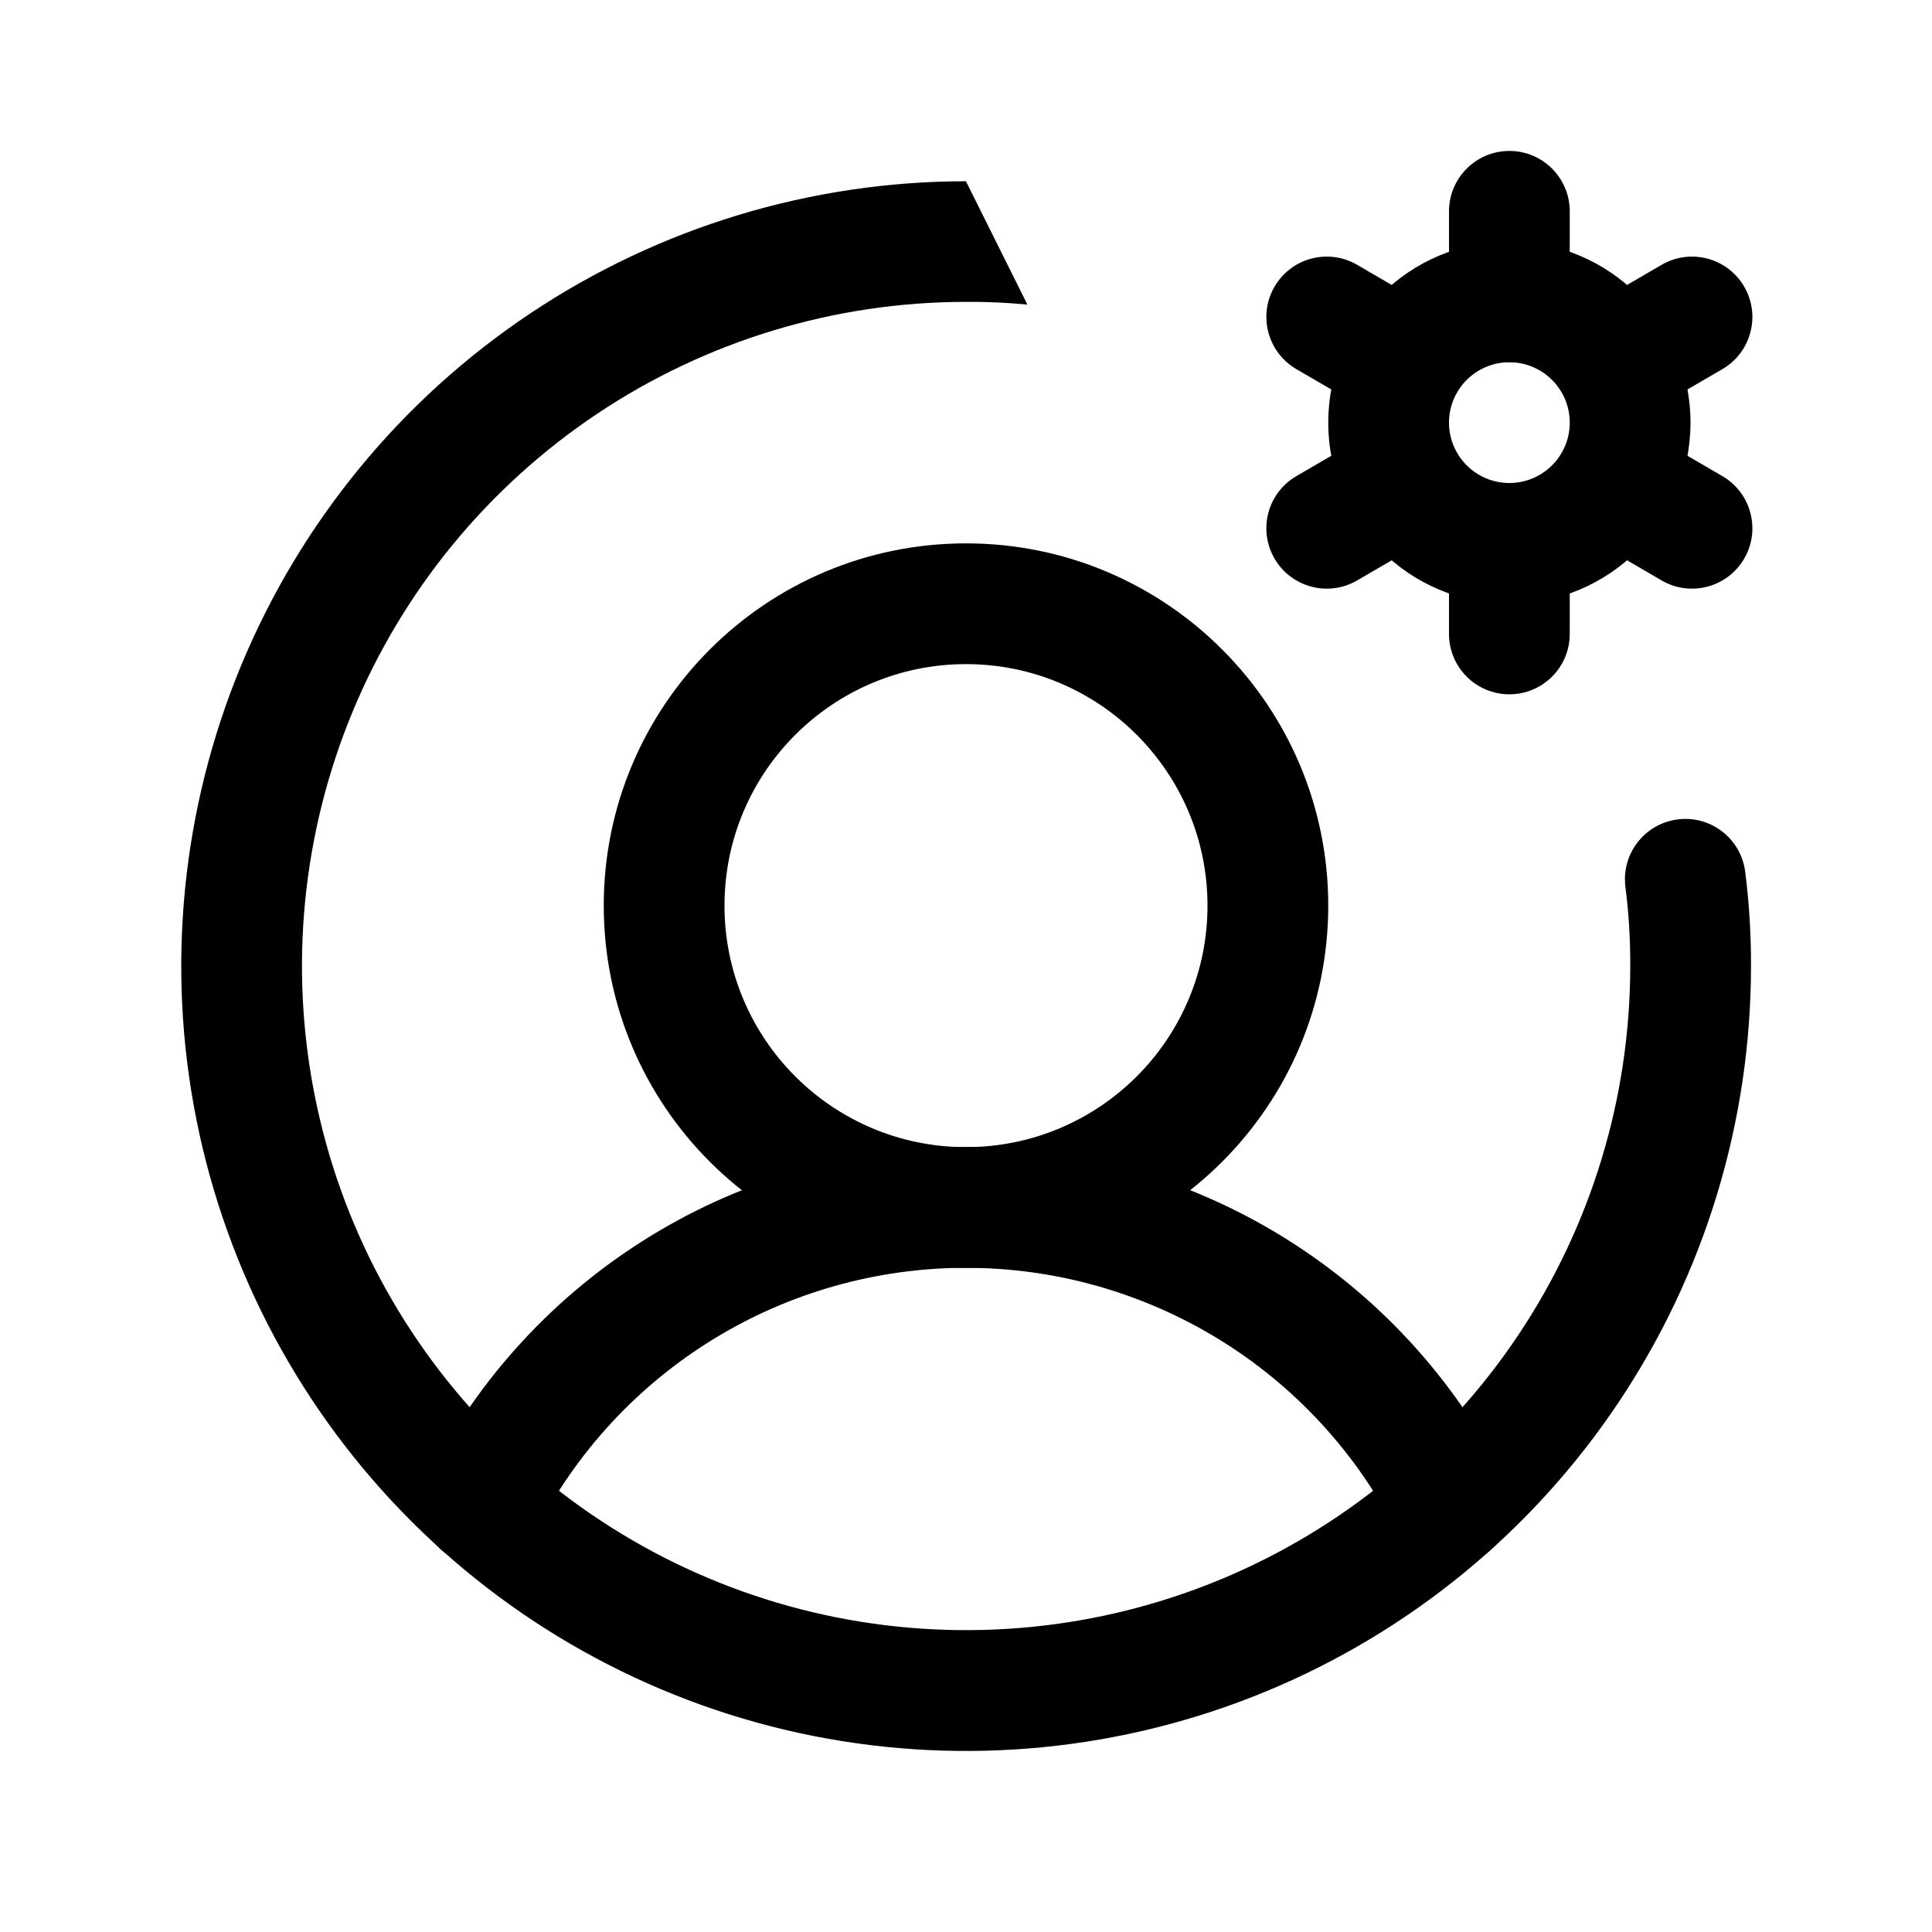
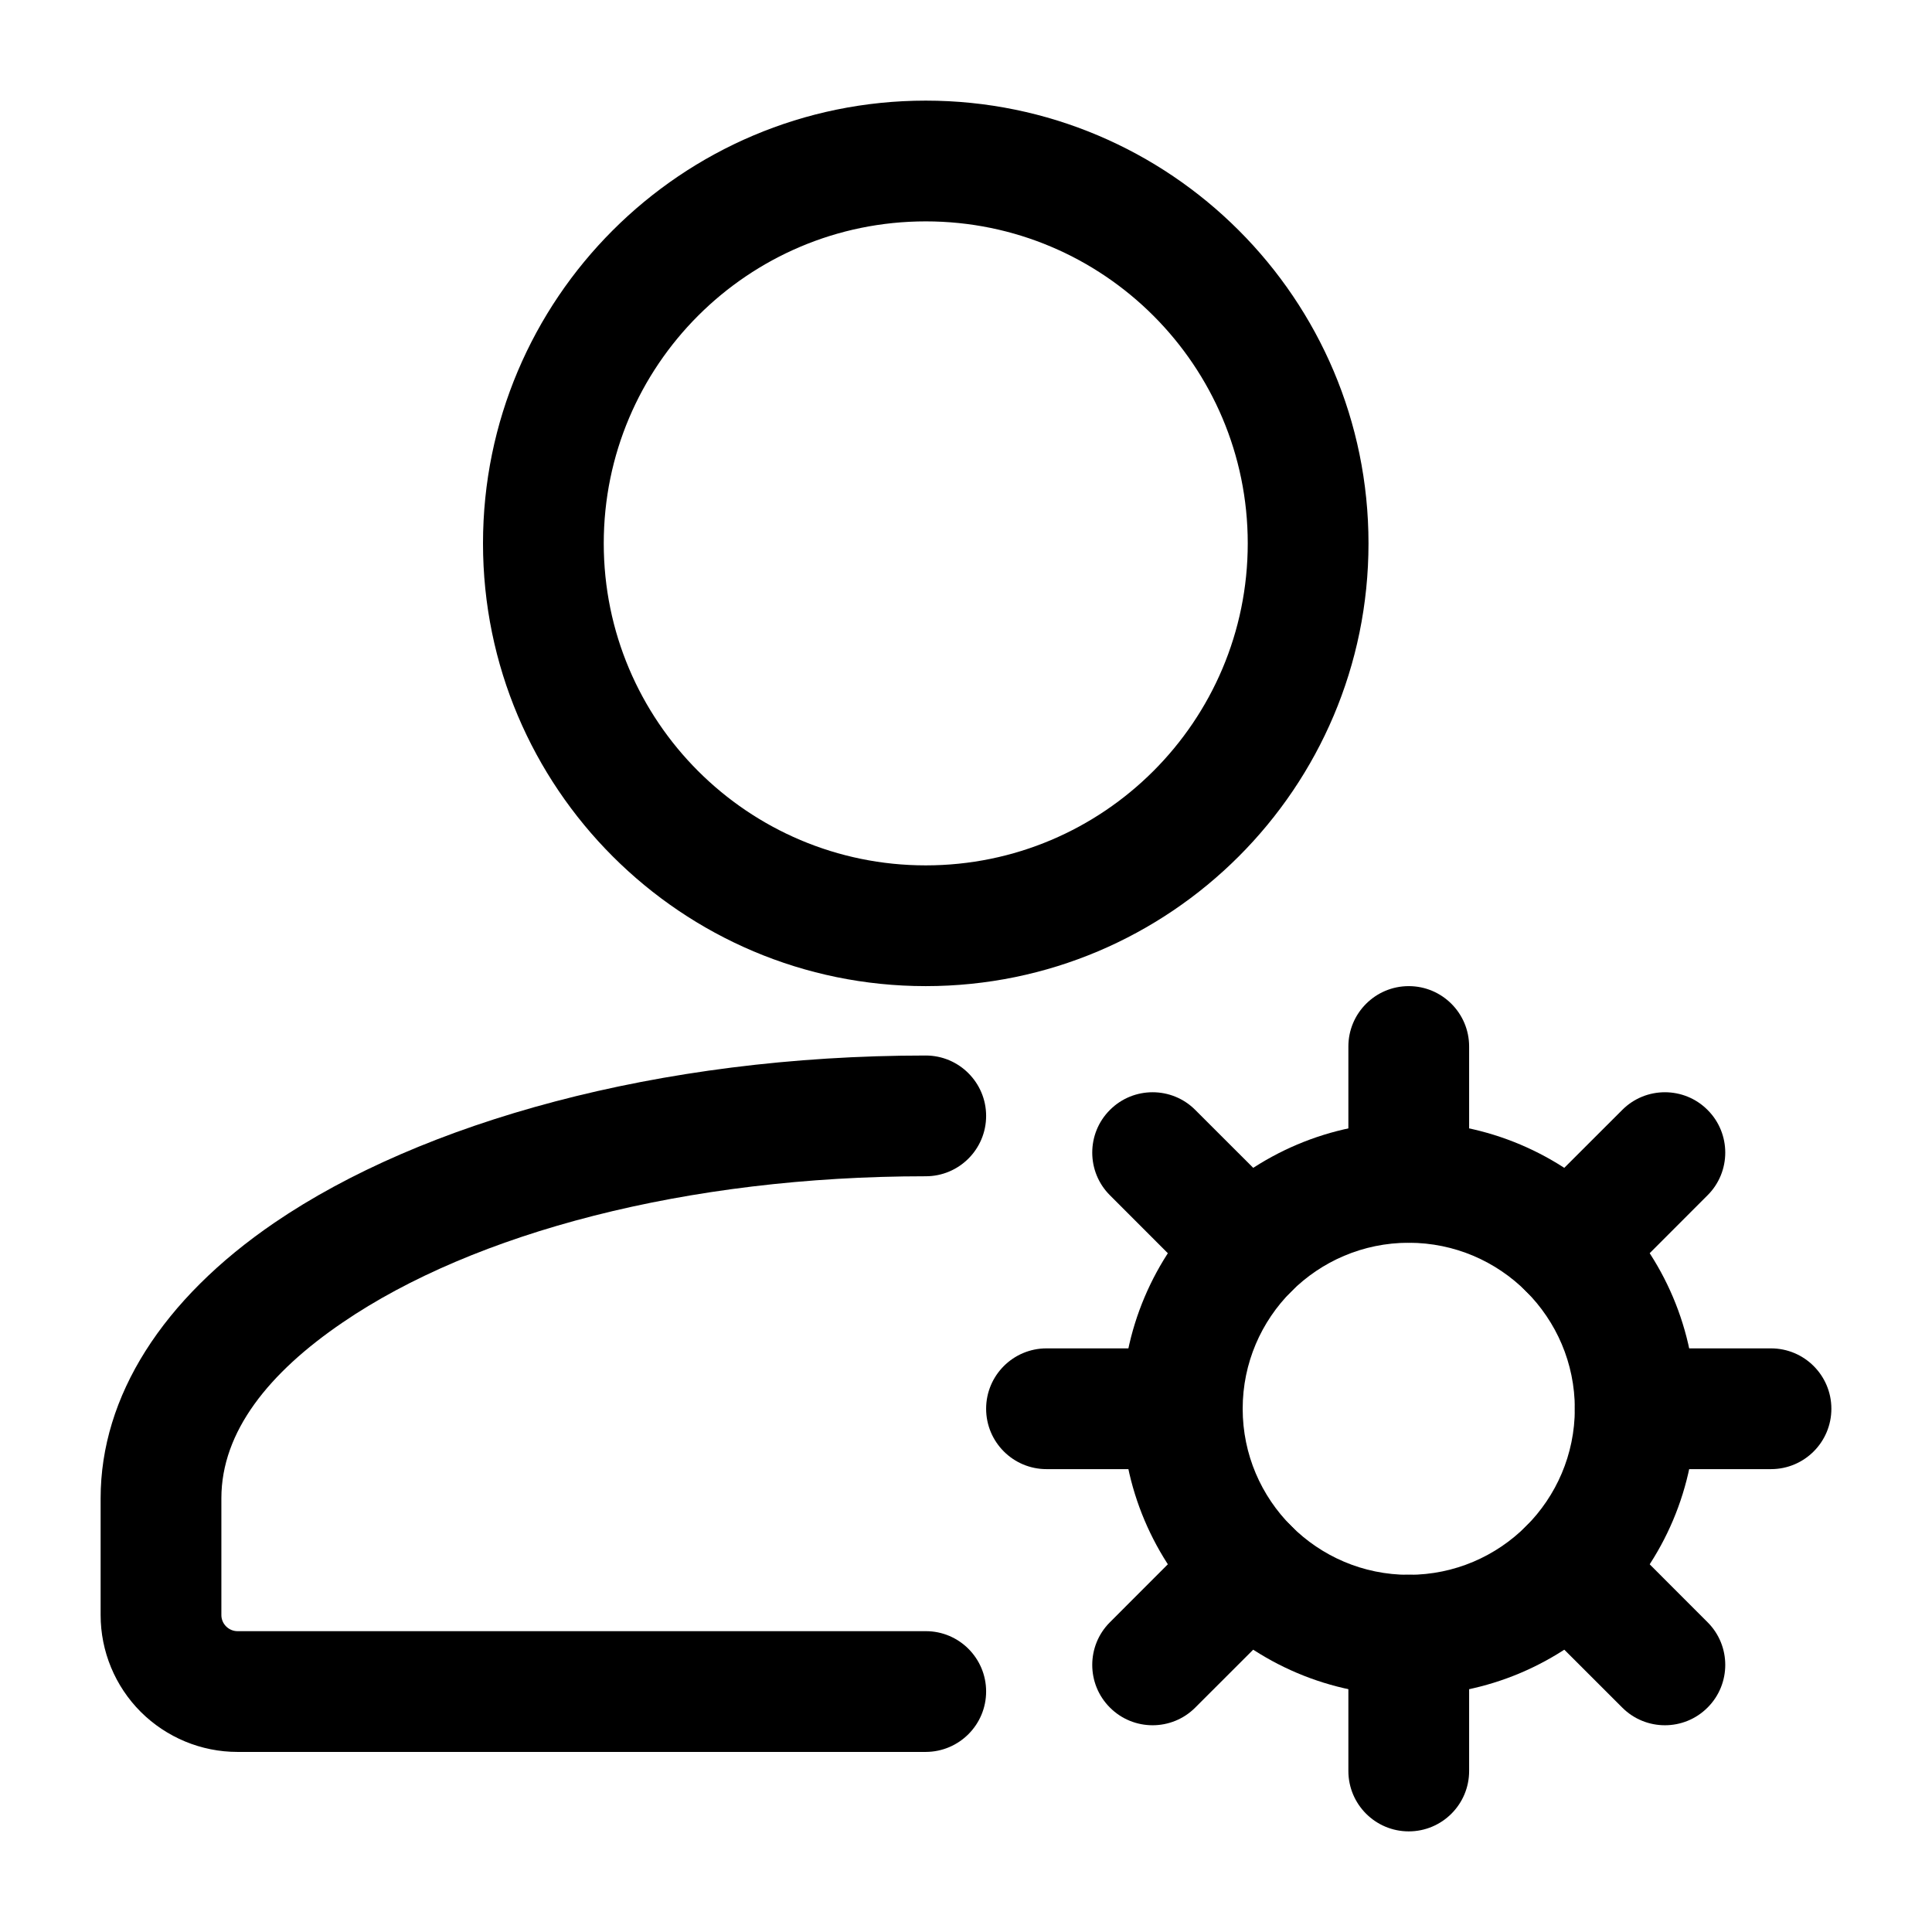
- <svg xmlns="http://www.w3.org/2000/svg" viewBox="0 0 32 32" width="24">
-   <g clip-rule="evenodd" fill-rule="evenodd">
-     <path d="m16 11c-2.209 0-4 1.791-4 4s1.791 4 4 4 4-1.791 4-4-1.791-4-4-4zm-6 4c0-3.314 2.686-6 6-6s6 2.686 6 6-2.686 6-6 6-6-2.686-6-6z" />
-     <path d="m16 20.999c-1.477 0-2.926.409-4.185 1.182s-2.28 1.879-2.948 3.196c-.25.492-.852.689-1.344.439-.492-.25-.689-.852-.439-1.344.836-1.647 2.112-3.03 3.686-3.996 1.574-.966 3.385-1.477 5.231-1.477s3.657.511 5.231 1.477c1.574.966 2.849 2.349 3.685 3.996.25.492.053 1.094-.439 1.344-.492.25-1.094.053-1.344-.439-.669-1.317-1.689-2.424-2.948-3.196s-2.708-1.182-4.185-1.182z" />
-     <path d="m25 6c-.552 0-1 .448-1 1s.448 1 1 1 1-.448 1-1-.448-1-1-1zm-3 1c0-1.657 1.343-3 3-3s3 1.343 3 3-1.343 3-3 3-3-1.343-3-3z" />
-     <path d="m25 2.5c.552 0 1 .448 1 1v1.5c0 .552-.448 1-1 1s-1-.448-1-1v-1.5c0-.552.448-1 1-1z" />
-     <path d="m21.111 4.747c.278-.477.89-.639 1.367-.361l1.288.75c.477.278.639.89.361 1.367s-.89.639-1.367.361l-1.288-.75c-.477-.278-.639-.89-.361-1.367z" />
-     <path d="m24.127 7.497c.278.477.117 1.089-.361 1.367l-1.288.75c-.477.278-1.089.116-1.367-.361s-.117-1.089.361-1.367l1.288-.75c.477-.278 1.089-.116 1.367.361z" />
-     <path d="m25 8c.552 0 1 .448 1 1v1.5c0 .552-.448 1-1 1s-1-.448-1-1v-1.5c0-.552.448-1 1-1z" />
-     <path d="m25.873 7.497c.278-.477.89-.639 1.367-.361l1.288.75c.477.278.639.89.361 1.367-.278.477-.89.639-1.367.361l-1.288-.75c-.477-.278-.639-.89-.361-1.367z" />
-     <path d="m28.889 4.747c.278.477.116 1.089-.361 1.367l-1.288.75c-.477.278-1.089.116-1.367-.361s-.117-1.089.361-1.367l1.288-.75c.477-.278 1.089-.116 1.367.361z" />
-     <path d="m17.017 5.045c-.336-.032-.673-.048-1.01-.045l-.006 0v-0c-2.176 0-4.302.645-6.111 1.854-1.809 1.209-3.219 2.927-4.051 4.937-.833 2.01-1.05 4.222-.626 6.356s1.472 4.094 3.01 5.632 3.498 2.586 5.632 3.01c2.134.424 4.346.207 6.356-.626 2.01-.833 3.728-2.243 4.937-4.051 1.209-1.809 1.854-3.936 1.854-6.111v-.005c.002-.437-.024-.873-.08-1.306-.07-.548.318-1.048.866-1.118s1.048.318 1.118.866c.066.519.098 1.043.096 1.566-.001 2.57-.763 5.083-2.191 7.22-1.428 2.138-3.459 3.804-5.834 4.788-2.375.984-4.989 1.241-7.511.74-2.522-.502-4.838-1.74-6.656-3.558-1.818-1.818-3.056-4.135-3.558-6.656-.502-2.522-.244-5.136.74-7.511.984-2.375 2.65-4.406 4.788-5.834 2.137-1.428 4.649-2.19 7.219-2.191" />
+ <svg xmlns="http://www.w3.org/2000/svg" clip-rule="evenodd" fill-rule="evenodd" stroke-linejoin="round" stroke-miterlimit="2" viewBox="0 0 24 24" width="24">
+   <g id="Icon">
+     <path d="m11.5 20.263h-8.55c-.053 0-.104-.022-.141-.059-.038-.038-.059-.088-.059-.141 0-.001 0-1.451 0-1.451 0-.83.593-1.562 1.507-2.184 1.632-1.114 4.273-1.816 7.243-1.816.414 0 .75-.336.75-.75 0-.413-.336-.75-.75-.75-3.322 0-6.263.831-8.089 2.076-1.393.95-2.161 2.157-2.161 3.424v1.451c0 .45.179.883.498 1.202.319.318.751.498 1.202.498h8.55c.414-.001.75-.337.75-.751 0-.413-.336-.75-.75-.749z" />
+     <path d="m11.5 1.25c-3.036 0-5.5 2.464-5.5 5.5s2.464 5.5 5.5 5.5 5.5-2.464 5.5-5.5-2.464-5.5-5.5-5.5zm0 1.5c2.208 0 4 1.792 4 4s-1.792 4-4 4-4-1.792-4-4 1.792-4 4-4z" />
+     <path d="m17.5 13.938c-1.966 0-3.562 1.596-3.562 3.562s1.596 3.563 3.562 3.563 3.563-1.597 3.563-3.563-1.597-3.562-3.563-3.562zm0 1.5c1.138 0 2.063.924 2.063 2.062s-.925 2.063-2.063 2.063-2.063-.925-2.063-2.063.925-2.062 2.063-2.062z" />
+     <path d="m18.25 14.687v-1.687c0-.414-.336-.75-.75-.75s-.75.336-.75.75v1.688c0 .413.336.75.75.75.414-.001.75-.337.75-.751z" />
+     <path d="m20.019 16.042 1.193-1.194c.293-.292.293-.768 0-1.06-.292-.293-.768-.293-1.06 0l-1.194 1.193c-.292.293-.292.768 0 1.061.293.292.768.292 1.061 0z" />
+     <path d="m20.312 18.25h1.688c.414 0 .75-.336.75-.75s-.336-.75-.75-.75h-1.688c-.413 0-.749.336-.749.75-.001.414.336.75.749.75z" />
+     <path d="m18.958 20.019 1.194 1.193c.292.293.768.293 1.06 0 .293-.292.293-.768 0-1.06l-1.193-1.194c-.293-.292-.768-.292-1.061 0-.292.293-.292.768 0 1.061z" />
+     <path d="m16.75 20.312v1.688c0 .414.336.75.75.75s.75-.336.75-.75v-1.688c0-.413-.336-.749-.75-.75-.414 0-.75.337-.75.75z" />
+     <path d="m14.981 18.958-1.193 1.194c-.293.292-.293.768 0 1.06.292.293.768.293 1.06 0l1.194-1.193c.292-.293.292-.768 0-1.061-.293-.292-.768-.292-1.061 0z" />
+     <path d="m14.687 16.75h-1.687c-.414 0-.75.336-.75.75s.336.75.75.75h1.687c.414 0 .751-.336.75-.75 0-.414-.336-.75-.75-.75z" />
+     <path d="m16.042 14.981-1.194-1.193c-.292-.293-.768-.293-1.06 0-.293.292-.293.768 0 1.06l1.193 1.194c.293.292.768.292 1.061 0 .292-.293.292-.768 0-1.061z" />
  </g>
</svg>
